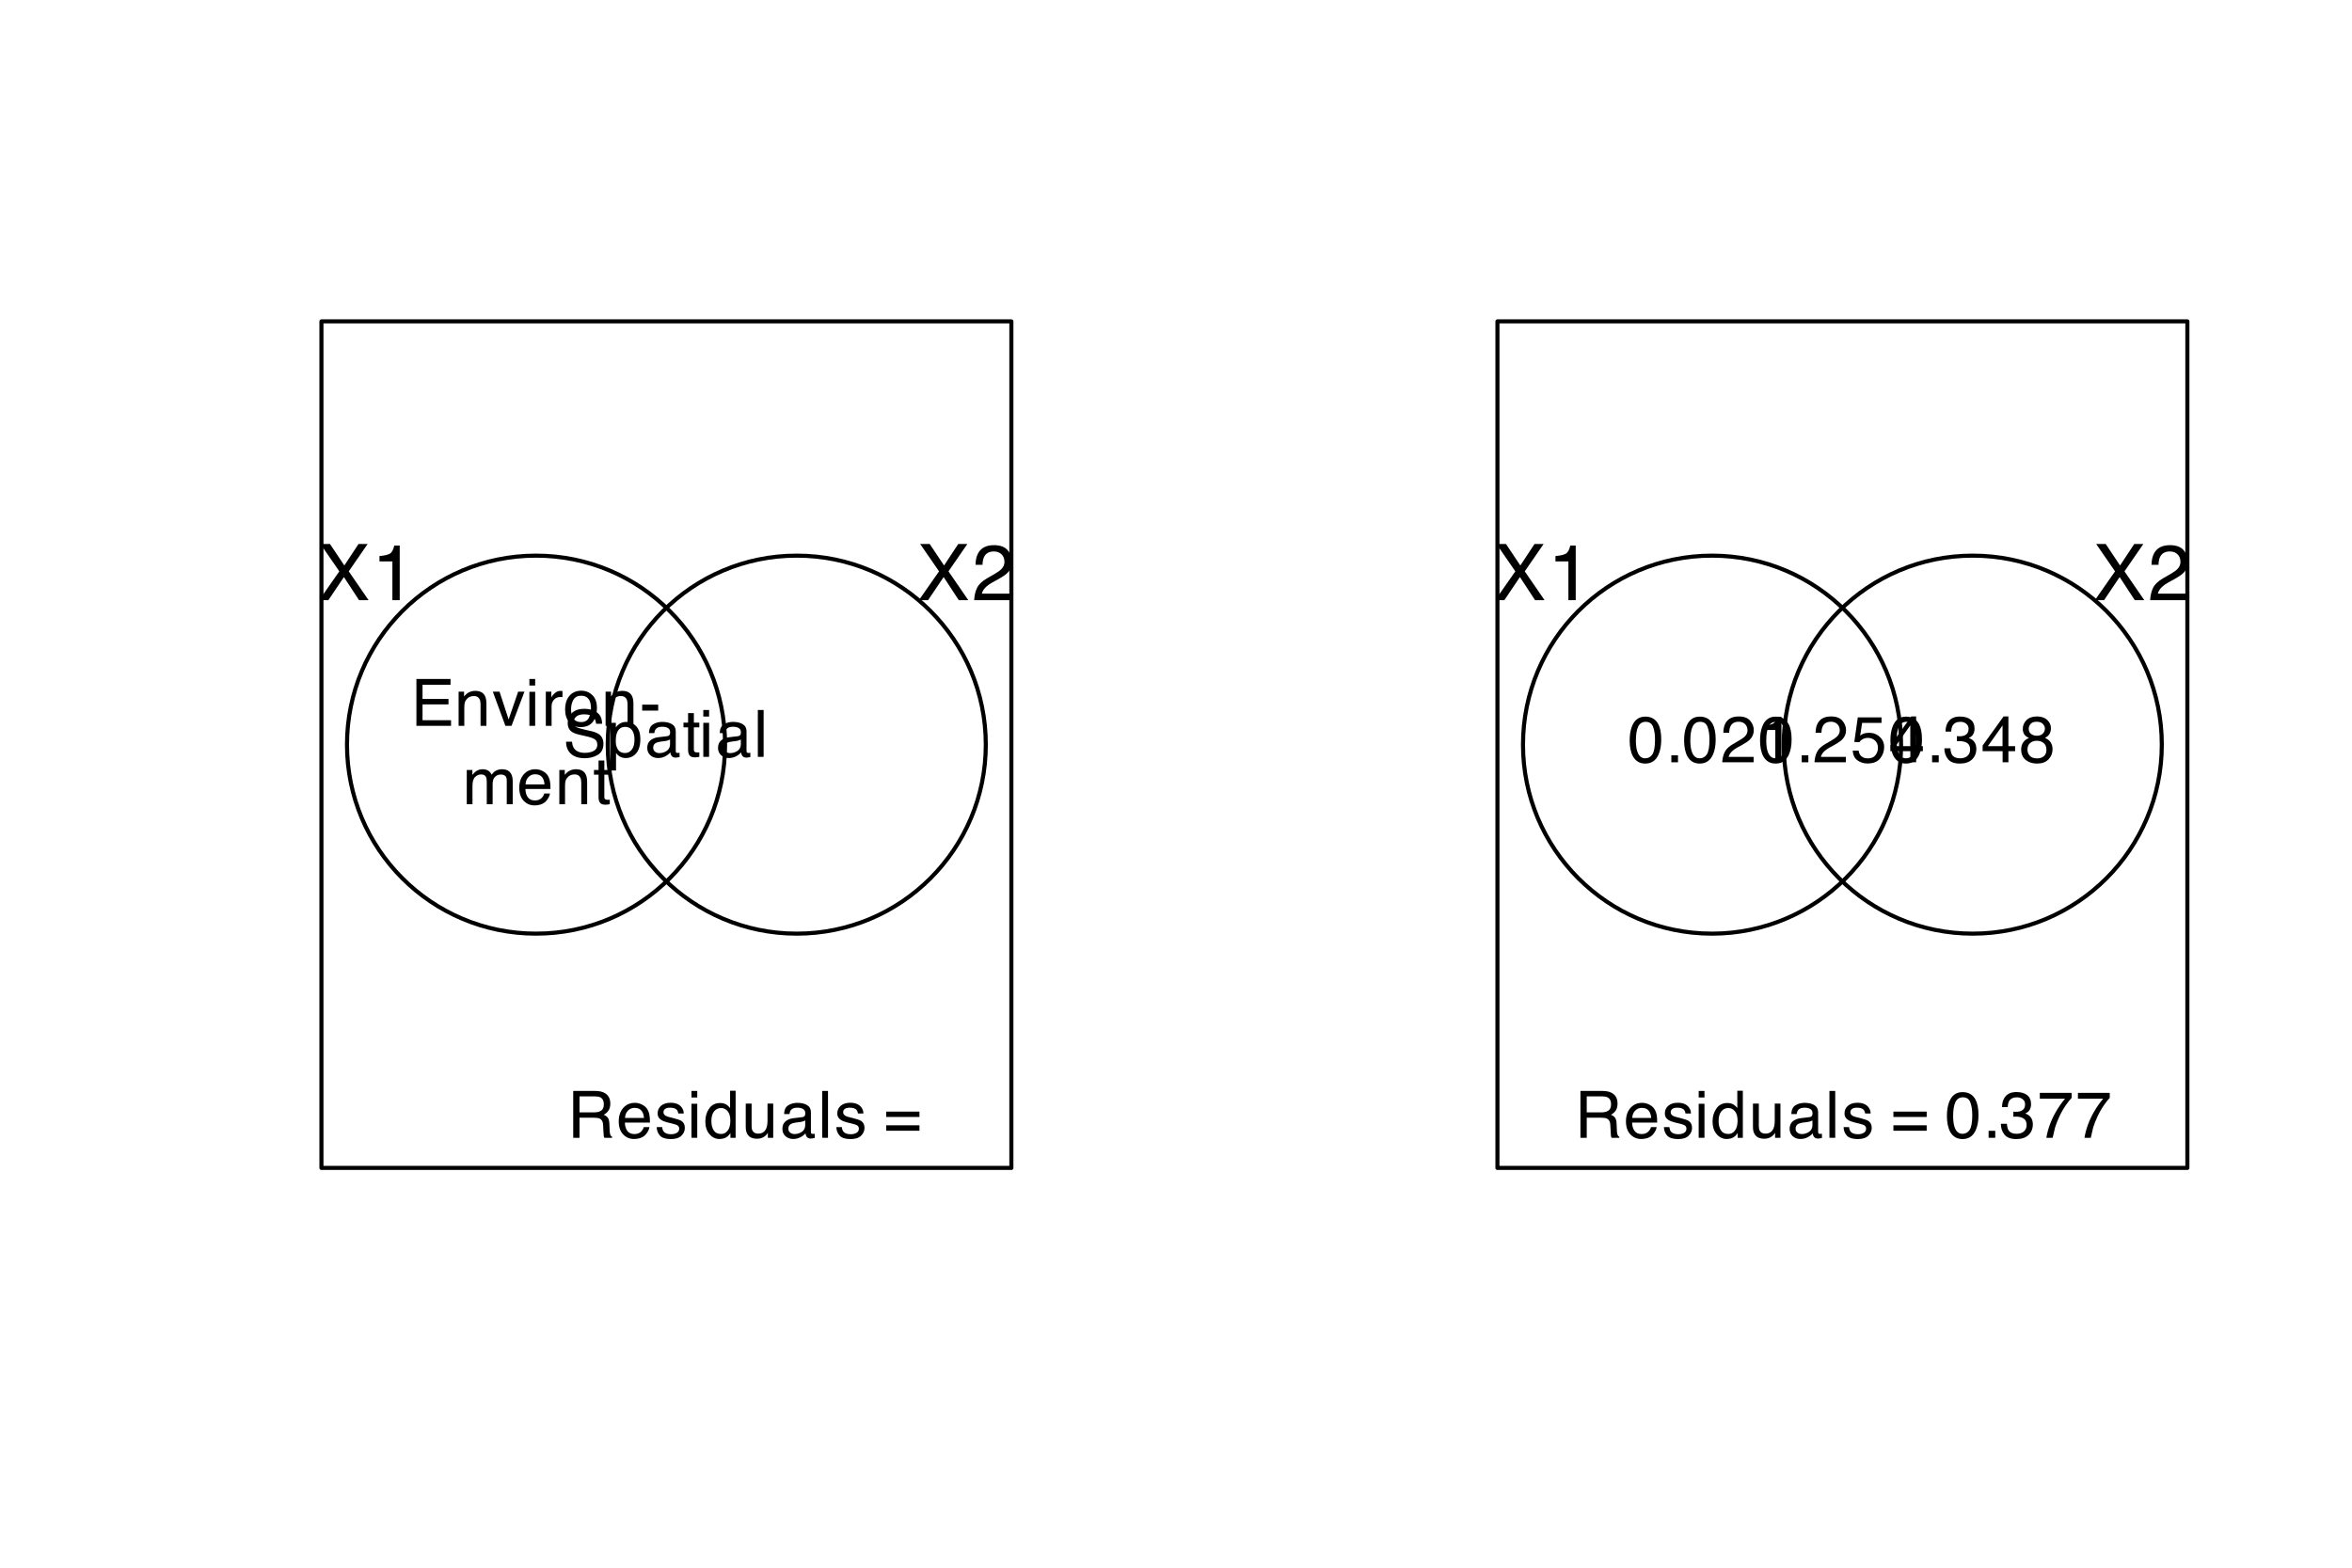
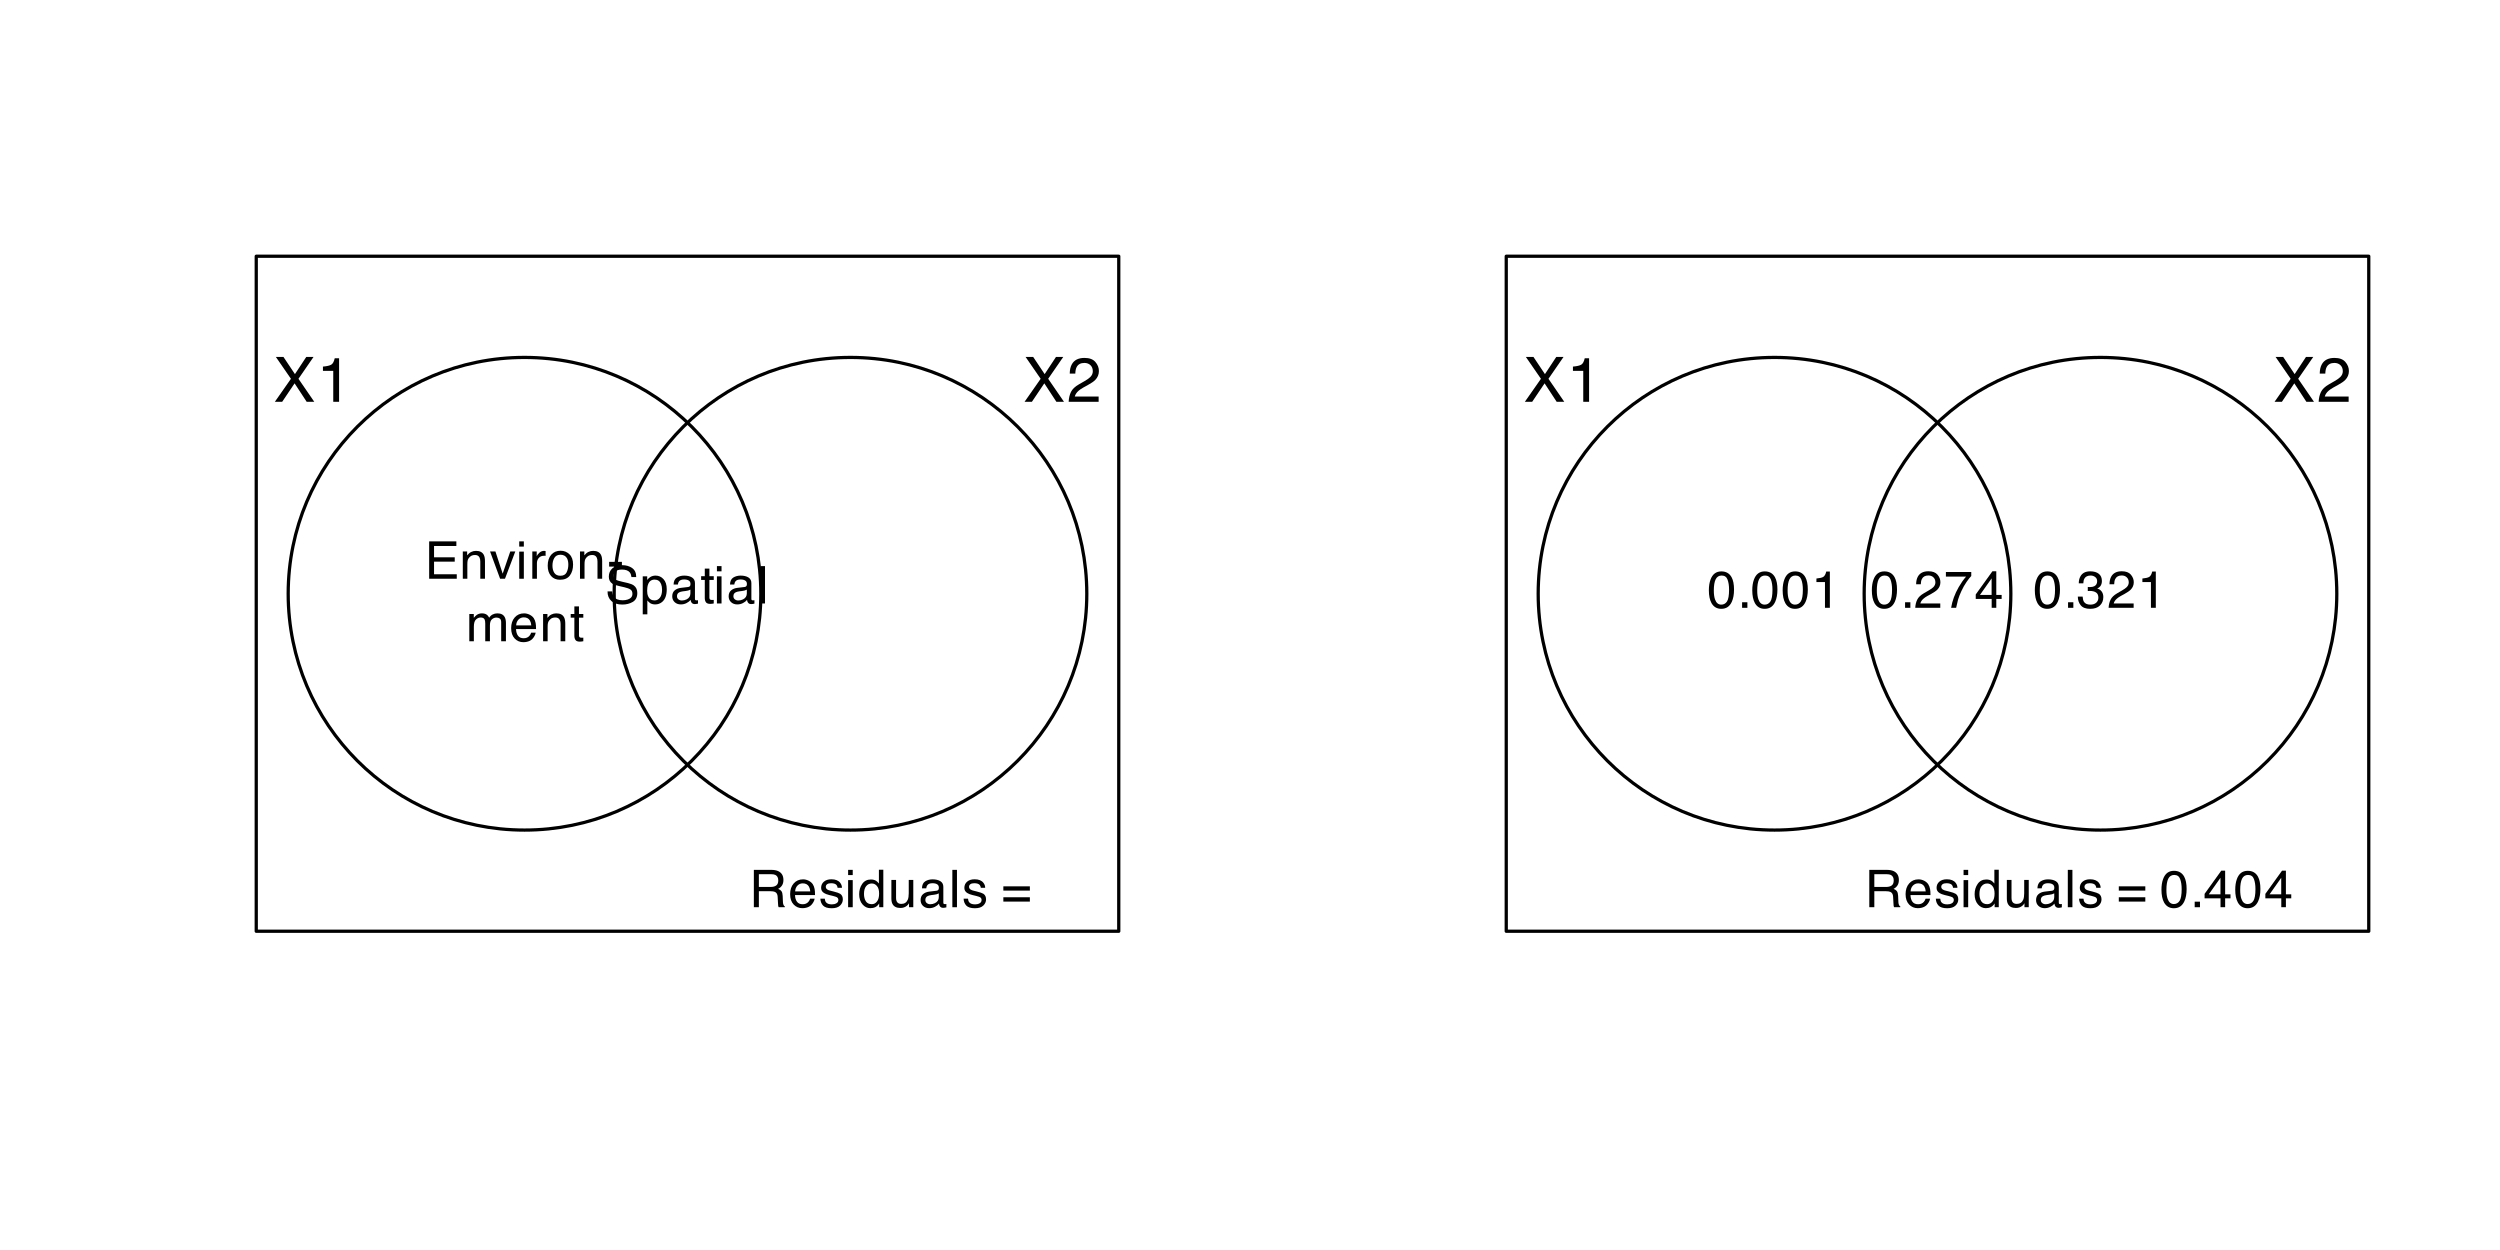
- <svg xmlns="http://www.w3.org/2000/svg" xmlns:xlink="http://www.w3.org/1999/xlink" width="432" height="288" viewBox="0 0 432 288">
+ <svg xmlns="http://www.w3.org/2000/svg" xmlns:xlink="http://www.w3.org/1999/xlink" width="576" height="288" viewBox="0 0 576 288">
  <defs>
    <g>
      <g id="glyph-0-0">
        <path d="M 0.469 0 L 0.469 -10.328 L 8.672 -10.328 L 8.672 0 Z M 7.375 -1.297 L 7.375 -9.047 L 1.766 -9.047 L 1.766 -1.297 Z M 7.375 -1.297 " />
      </g>
      <g id="glyph-0-1">
        <path d="M 1.984 0 L 0.297 0 L 4 -5.297 L 0.531 -10.328 L 2.281 -10.328 L 4.922 -6.375 L 7.531 -10.328 L 9.203 -10.328 L 5.734 -5.297 L 9.375 0 L 7.625 0 L 4.844 -4.25 Z M 1.984 0 " />
      </g>
      <g id="glyph-0-2">
        <path d="M 1.375 -7.125 L 1.375 -8.109 C 2.289 -8.191 2.926 -8.336 3.281 -8.547 C 3.645 -8.754 3.914 -9.25 4.094 -10.031 L 5.094 -10.031 L 5.094 0 L 3.75 0 L 3.75 -7.125 Z M 1.375 -7.125 " />
      </g>
      <g id="glyph-0-3">
        <path d="M 0.453 0 C 0.492 -0.863 0.672 -1.617 0.984 -2.266 C 1.297 -2.91 1.906 -3.492 2.812 -4.016 L 4.172 -4.797 C 4.773 -5.148 5.195 -5.453 5.438 -5.703 C 5.82 -6.086 6.016 -6.531 6.016 -7.031 C 6.016 -7.613 5.836 -8.078 5.484 -8.422 C 5.129 -8.773 4.66 -8.953 4.078 -8.953 C 3.211 -8.953 2.613 -8.625 2.281 -7.969 C 2.102 -7.613 2.004 -7.125 1.984 -6.5 L 0.703 -6.5 C 0.711 -7.375 0.875 -8.086 1.188 -8.641 C 1.727 -9.617 2.695 -10.109 4.094 -10.109 C 5.238 -10.109 6.078 -9.797 6.609 -9.172 C 7.148 -8.547 7.422 -7.852 7.422 -7.094 C 7.422 -6.281 7.133 -5.586 6.562 -5.016 C 6.238 -4.68 5.648 -4.281 4.797 -3.812 L 3.828 -3.281 C 3.367 -3.02 3.008 -2.773 2.75 -2.547 C 2.281 -2.141 1.984 -1.691 1.859 -1.203 L 7.359 -1.203 L 7.359 0 Z M 0.453 0 " />
      </g>
      <g id="glyph-1-0">
        <path d="M 0.391 0 L 0.391 -8.609 L 7.219 -8.609 L 7.219 0 Z M 6.141 -1.078 L 6.141 -7.531 L 1.469 -7.531 L 1.469 -1.078 Z M 6.141 -1.078 " />
      </g>
      <g id="glyph-1-1">
        <path d="M 1.031 -8.609 L 7.297 -8.609 L 7.297 -7.547 L 2.156 -7.547 L 2.156 -4.938 L 6.922 -4.938 L 6.922 -3.938 L 2.156 -3.938 L 2.156 -1.031 L 7.391 -1.031 L 7.391 0 L 1.031 0 Z M 4.203 -8.609 Z M 4.203 -8.609 " />
      </g>
      <g id="glyph-1-2">
        <path d="M 0.781 -6.281 L 1.781 -6.281 L 1.781 -5.391 C 2.07 -5.754 2.383 -6.016 2.719 -6.172 C 3.051 -6.336 3.422 -6.422 3.828 -6.422 C 4.711 -6.422 5.312 -6.109 5.625 -5.484 C 5.801 -5.141 5.891 -4.656 5.891 -4.031 L 5.891 0 L 4.812 0 L 4.812 -3.953 C 4.812 -4.336 4.754 -4.645 4.641 -4.875 C 4.453 -5.27 4.113 -5.469 3.625 -5.469 C 3.375 -5.469 3.172 -5.441 3.016 -5.391 C 2.723 -5.305 2.469 -5.133 2.25 -4.875 C 2.07 -4.664 1.957 -4.453 1.906 -4.234 C 1.852 -4.016 1.828 -3.695 1.828 -3.281 L 1.828 0 L 0.781 0 Z M 3.25 -6.422 Z M 3.25 -6.422 " />
      </g>
      <g id="glyph-1-3">
        <path d="M 1.297 -6.281 L 2.969 -1.172 L 4.719 -6.281 L 5.875 -6.281 L 3.5 0 L 2.375 0 L 0.062 -6.281 Z M 1.297 -6.281 " />
      </g>
      <g id="glyph-1-4">
        <path d="M 0.781 -6.25 L 1.844 -6.25 L 1.844 0 L 0.781 0 Z M 0.781 -8.609 L 1.844 -8.609 L 1.844 -7.406 L 0.781 -7.406 Z M 0.781 -8.609 " />
      </g>
      <g id="glyph-1-5">
        <path d="M 0.797 -6.281 L 1.812 -6.281 L 1.812 -5.188 C 1.883 -5.406 2.082 -5.664 2.406 -5.969 C 2.727 -6.27 3.098 -6.422 3.516 -6.422 C 3.535 -6.422 3.566 -6.414 3.609 -6.406 C 3.66 -6.406 3.742 -6.398 3.859 -6.391 L 3.859 -5.281 C 3.797 -5.289 3.738 -5.297 3.688 -5.297 C 3.633 -5.297 3.578 -5.297 3.516 -5.297 C 2.984 -5.297 2.57 -5.125 2.281 -4.781 C 2 -4.445 1.859 -4.055 1.859 -3.609 L 1.859 0 L 0.797 0 Z M 0.797 -6.281 " />
      </g>
      <g id="glyph-1-6">
        <path d="M 3.266 -0.688 C 3.961 -0.688 4.441 -0.945 4.703 -1.469 C 4.961 -2 5.094 -2.586 5.094 -3.234 C 5.094 -3.828 5 -4.305 4.812 -4.672 C 4.508 -5.242 4 -5.531 3.281 -5.531 C 2.633 -5.531 2.164 -5.285 1.875 -4.797 C 1.582 -4.305 1.438 -3.711 1.438 -3.016 C 1.438 -2.348 1.582 -1.789 1.875 -1.344 C 2.164 -0.906 2.629 -0.688 3.266 -0.688 Z M 3.312 -6.453 C 4.113 -6.453 4.789 -6.18 5.344 -5.641 C 5.906 -5.109 6.188 -4.316 6.188 -3.266 C 6.188 -2.254 5.941 -1.414 5.453 -0.75 C 4.961 -0.094 4.203 0.234 3.172 0.234 C 2.305 0.234 1.617 -0.055 1.109 -0.641 C 0.598 -1.234 0.344 -2.02 0.344 -3 C 0.344 -4.051 0.609 -4.891 1.141 -5.516 C 1.68 -6.141 2.406 -6.453 3.312 -6.453 Z M 3.266 -6.422 Z M 3.266 -6.422 " />
      </g>
      <g id="glyph-1-7">
        <path d="M 0.5 -3.891 L 3.438 -3.891 L 3.438 -2.797 L 0.5 -2.797 Z M 0.5 -3.891 " />
      </g>
      <g id="glyph-1-8">
        <path d="M 0.781 -6.281 L 1.812 -6.281 L 1.812 -5.391 C 2.062 -5.691 2.289 -5.914 2.5 -6.062 C 2.844 -6.301 3.238 -6.422 3.688 -6.422 C 4.188 -6.422 4.586 -6.297 4.891 -6.047 C 5.055 -5.91 5.211 -5.703 5.359 -5.422 C 5.586 -5.766 5.859 -6.016 6.172 -6.172 C 6.492 -6.336 6.852 -6.422 7.25 -6.422 C 8.094 -6.422 8.664 -6.113 8.969 -5.5 C 9.133 -5.176 9.219 -4.734 9.219 -4.172 L 9.219 0 L 8.125 0 L 8.125 -4.359 C 8.125 -4.773 8.02 -5.062 7.812 -5.219 C 7.602 -5.375 7.348 -5.453 7.047 -5.453 C 6.629 -5.453 6.27 -5.312 5.969 -5.031 C 5.676 -4.758 5.531 -4.301 5.531 -3.656 L 5.531 0 L 4.453 0 L 4.453 -4.094 C 4.453 -4.52 4.398 -4.832 4.297 -5.031 C 4.141 -5.32 3.844 -5.469 3.406 -5.469 C 3.008 -5.469 2.645 -5.312 2.312 -5 C 1.988 -4.695 1.828 -4.141 1.828 -3.328 L 1.828 0 L 0.781 0 Z M 0.781 -6.281 " />
      </g>
      <g id="glyph-1-9">
        <path d="M 3.391 -6.422 C 3.836 -6.422 4.27 -6.316 4.688 -6.109 C 5.102 -5.898 5.422 -5.629 5.641 -5.297 C 5.848 -4.973 5.988 -4.602 6.062 -4.188 C 6.125 -3.895 6.156 -3.43 6.156 -2.797 L 1.547 -2.797 C 1.566 -2.16 1.719 -1.648 2 -1.266 C 2.281 -0.879 2.719 -0.688 3.312 -0.688 C 3.863 -0.688 4.301 -0.867 4.625 -1.234 C 4.812 -1.441 4.945 -1.688 5.031 -1.969 L 6.062 -1.969 C 6.039 -1.738 5.953 -1.484 5.797 -1.203 C 5.641 -0.922 5.469 -0.688 5.281 -0.5 C 4.957 -0.188 4.555 0.02 4.078 0.125 C 3.828 0.188 3.539 0.219 3.219 0.219 C 2.438 0.219 1.773 -0.062 1.234 -0.625 C 0.691 -1.195 0.422 -1.992 0.422 -3.016 C 0.422 -4.023 0.691 -4.844 1.234 -5.469 C 1.785 -6.102 2.504 -6.422 3.391 -6.422 Z M 5.062 -3.641 C 5.02 -4.098 4.922 -4.461 4.766 -4.734 C 4.484 -5.242 4.004 -5.5 3.328 -5.5 C 2.836 -5.5 2.426 -5.32 2.094 -4.969 C 1.77 -4.625 1.598 -4.18 1.578 -3.641 Z M 3.281 -6.422 Z M 3.281 -6.422 " />
      </g>
      <g id="glyph-1-10">
        <path d="M 0.984 -8.031 L 2.047 -8.031 L 2.047 -6.281 L 3.047 -6.281 L 3.047 -5.422 L 2.047 -5.422 L 2.047 -1.312 C 2.047 -1.094 2.125 -0.945 2.281 -0.875 C 2.352 -0.832 2.488 -0.812 2.688 -0.812 C 2.738 -0.812 2.789 -0.812 2.844 -0.812 C 2.906 -0.82 2.973 -0.828 3.047 -0.828 L 3.047 0 C 2.93 0.031 2.805 0.051 2.672 0.062 C 2.547 0.082 2.406 0.094 2.25 0.094 C 1.758 0.094 1.426 -0.031 1.25 -0.281 C 1.07 -0.531 0.984 -0.859 0.984 -1.266 L 0.984 -5.422 L 0.141 -5.422 L 0.141 -6.281 L 0.984 -6.281 Z M 0.984 -8.031 " />
      </g>
      <g id="glyph-1-11">
        <path d="M 1.672 -2.781 C 1.703 -2.289 1.816 -1.895 2.016 -1.594 C 2.41 -1.02 3.094 -0.734 4.062 -0.734 C 4.5 -0.734 4.898 -0.797 5.266 -0.922 C 5.961 -1.16 6.312 -1.594 6.312 -2.219 C 6.312 -2.688 6.16 -3.02 5.859 -3.219 C 5.566 -3.414 5.102 -3.586 4.469 -3.734 L 3.312 -4 C 2.539 -4.164 2 -4.352 1.688 -4.562 C 1.145 -4.926 0.875 -5.461 0.875 -6.172 C 0.875 -6.953 1.141 -7.586 1.672 -8.078 C 2.203 -8.578 2.957 -8.828 3.938 -8.828 C 4.844 -8.828 5.609 -8.609 6.234 -8.172 C 6.867 -7.734 7.188 -7.035 7.188 -6.078 L 6.094 -6.078 C 6.031 -6.547 5.906 -6.898 5.719 -7.141 C 5.363 -7.586 4.758 -7.812 3.906 -7.812 C 3.219 -7.812 2.723 -7.664 2.422 -7.375 C 2.117 -7.094 1.969 -6.758 1.969 -6.375 C 1.969 -5.957 2.145 -5.648 2.5 -5.453 C 2.727 -5.328 3.25 -5.172 4.062 -4.984 L 5.281 -4.703 C 5.852 -4.566 6.301 -4.383 6.625 -4.156 C 7.164 -3.758 7.438 -3.176 7.438 -2.406 C 7.438 -1.457 7.086 -0.773 6.391 -0.359 C 5.703 0.047 4.898 0.25 3.984 0.25 C 2.91 0.25 2.07 -0.02 1.469 -0.562 C 0.863 -1.113 0.566 -1.852 0.578 -2.781 Z M 4.031 -8.844 Z M 4.031 -8.844 " />
      </g>
      <g id="glyph-1-12">
        <path d="M 3.422 -0.703 C 3.91 -0.703 4.316 -0.91 4.641 -1.328 C 4.973 -1.742 5.141 -2.359 5.141 -3.172 C 5.141 -3.672 5.066 -4.102 4.922 -4.469 C 4.648 -5.156 4.148 -5.5 3.422 -5.5 C 2.691 -5.5 2.191 -5.133 1.922 -4.406 C 1.773 -4.02 1.703 -3.523 1.703 -2.922 C 1.703 -2.43 1.773 -2.02 1.922 -1.688 C 2.191 -1.031 2.691 -0.703 3.422 -0.703 Z M 0.688 -6.25 L 1.719 -6.25 L 1.719 -5.422 C 1.926 -5.703 2.156 -5.922 2.406 -6.078 C 2.758 -6.305 3.176 -6.422 3.656 -6.422 C 4.375 -6.422 4.977 -6.148 5.469 -5.609 C 5.969 -5.066 6.219 -4.289 6.219 -3.281 C 6.219 -1.906 5.859 -0.926 5.141 -0.344 C 4.691 0.031 4.164 0.219 3.562 0.219 C 3.094 0.219 2.695 0.113 2.375 -0.094 C 2.188 -0.219 1.977 -0.422 1.75 -0.703 L 1.75 2.5 L 0.688 2.5 Z M 0.688 -6.25 " />
      </g>
      <g id="glyph-1-13">
        <path d="M 1.578 -1.672 C 1.578 -1.367 1.688 -1.129 1.906 -0.953 C 2.133 -0.773 2.398 -0.688 2.703 -0.688 C 3.078 -0.688 3.438 -0.77 3.781 -0.938 C 4.375 -1.227 4.672 -1.695 4.672 -2.344 L 4.672 -3.188 C 4.535 -3.113 4.363 -3.047 4.156 -2.984 C 3.957 -2.93 3.758 -2.895 3.562 -2.875 L 2.938 -2.797 C 2.551 -2.742 2.258 -2.66 2.062 -2.547 C 1.738 -2.367 1.578 -2.078 1.578 -1.672 Z M 4.141 -3.797 C 4.379 -3.828 4.539 -3.93 4.625 -4.109 C 4.664 -4.203 4.688 -4.336 4.688 -4.516 C 4.688 -4.867 4.555 -5.125 4.297 -5.281 C 4.047 -5.445 3.688 -5.531 3.219 -5.531 C 2.664 -5.531 2.273 -5.383 2.047 -5.094 C 1.91 -4.926 1.82 -4.68 1.781 -4.359 L 0.797 -4.359 C 0.816 -5.129 1.066 -5.664 1.547 -5.969 C 2.035 -6.27 2.598 -6.422 3.234 -6.422 C 3.973 -6.422 4.57 -6.281 5.031 -6 C 5.488 -5.719 5.719 -5.281 5.719 -4.688 L 5.719 -1.078 C 5.719 -0.973 5.738 -0.883 5.781 -0.812 C 5.832 -0.75 5.93 -0.719 6.078 -0.719 C 6.117 -0.719 6.164 -0.719 6.219 -0.719 C 6.281 -0.727 6.348 -0.738 6.422 -0.75 L 6.422 0.031 C 6.254 0.07 6.125 0.098 6.031 0.109 C 5.945 0.129 5.832 0.141 5.688 0.141 C 5.32 0.141 5.062 0.008 4.906 -0.25 C 4.812 -0.383 4.75 -0.578 4.719 -0.828 C 4.5 -0.547 4.188 -0.301 3.781 -0.094 C 3.383 0.113 2.945 0.219 2.469 0.219 C 1.883 0.219 1.406 0.039 1.031 -0.312 C 0.664 -0.664 0.484 -1.109 0.484 -1.641 C 0.484 -2.223 0.664 -2.676 1.031 -3 C 1.395 -3.32 1.867 -3.52 2.453 -3.594 Z M 3.266 -6.422 Z M 3.266 -6.422 " />
      </g>
      <g id="glyph-1-14">
        <path d="M 0.797 -8.609 L 1.859 -8.609 L 1.859 0 L 0.797 0 Z M 0.797 -8.609 " />
      </g>
      <g id="glyph-1-15">
        <path d="M 4.922 -4.672 C 5.461 -4.672 5.891 -4.781 6.203 -5 C 6.523 -5.219 6.688 -5.609 6.688 -6.172 C 6.688 -6.785 6.469 -7.207 6.031 -7.438 C 5.789 -7.551 5.469 -7.609 5.062 -7.609 L 2.219 -7.609 L 2.219 -4.672 Z M 1.062 -8.609 L 5.047 -8.609 C 5.703 -8.609 6.238 -8.516 6.656 -8.328 C 7.469 -7.953 7.875 -7.27 7.875 -6.281 C 7.875 -5.77 7.766 -5.348 7.547 -5.016 C 7.336 -4.691 7.039 -4.43 6.656 -4.234 C 7 -4.098 7.254 -3.914 7.422 -3.688 C 7.586 -3.469 7.68 -3.109 7.703 -2.609 L 7.75 -1.453 C 7.758 -1.129 7.785 -0.883 7.828 -0.719 C 7.898 -0.445 8.023 -0.27 8.203 -0.188 L 8.203 0 L 6.781 0 C 6.738 -0.07 6.703 -0.164 6.672 -0.281 C 6.648 -0.406 6.633 -0.633 6.625 -0.969 L 6.547 -2.406 C 6.523 -2.969 6.316 -3.344 5.922 -3.531 C 5.703 -3.633 5.352 -3.688 4.875 -3.688 L 2.219 -3.688 L 2.219 0 L 1.062 0 Z M 1.062 -8.609 " />
      </g>
      <g id="glyph-1-16">
        <path d="M 1.406 -1.969 C 1.438 -1.613 1.523 -1.344 1.672 -1.156 C 1.93 -0.82 2.391 -0.656 3.047 -0.656 C 3.441 -0.656 3.785 -0.738 4.078 -0.906 C 4.379 -1.07 4.531 -1.332 4.531 -1.688 C 4.531 -1.957 4.41 -2.164 4.172 -2.312 C 4.016 -2.395 3.711 -2.492 3.266 -2.609 L 2.422 -2.812 C 1.891 -2.945 1.5 -3.098 1.25 -3.266 C 0.789 -3.547 0.562 -3.941 0.562 -4.453 C 0.562 -5.047 0.773 -5.523 1.203 -5.891 C 1.629 -6.254 2.207 -6.438 2.938 -6.438 C 3.875 -6.438 4.551 -6.16 4.969 -5.609 C 5.238 -5.254 5.367 -4.875 5.359 -4.469 L 4.359 -4.469 C 4.336 -4.707 4.254 -4.926 4.109 -5.125 C 3.867 -5.395 3.445 -5.531 2.844 -5.531 C 2.445 -5.531 2.145 -5.453 1.938 -5.297 C 1.738 -5.148 1.641 -4.953 1.641 -4.703 C 1.641 -4.43 1.773 -4.211 2.047 -4.047 C 2.203 -3.953 2.43 -3.867 2.734 -3.797 L 3.422 -3.625 C 4.18 -3.438 4.691 -3.258 4.953 -3.094 C 5.359 -2.82 5.562 -2.395 5.562 -1.812 C 5.562 -1.258 5.348 -0.781 4.922 -0.375 C 4.504 0.031 3.863 0.234 3 0.234 C 2.062 0.234 1.395 0.023 1 -0.391 C 0.613 -0.816 0.41 -1.344 0.391 -1.969 Z M 2.953 -6.422 Z M 2.953 -6.422 " />
      </g>
      <g id="glyph-1-17">
        <path d="M 1.438 -3.062 C 1.438 -2.395 1.578 -1.832 1.859 -1.375 C 2.148 -0.926 2.609 -0.703 3.234 -0.703 C 3.723 -0.703 4.125 -0.91 4.438 -1.328 C 4.758 -1.742 4.922 -2.348 4.922 -3.141 C 4.922 -3.93 4.754 -4.516 4.422 -4.891 C 4.098 -5.273 3.703 -5.469 3.234 -5.469 C 2.703 -5.469 2.27 -5.266 1.938 -4.859 C 1.602 -4.453 1.438 -3.852 1.438 -3.062 Z M 3.031 -6.391 C 3.508 -6.391 3.91 -6.285 4.234 -6.078 C 4.422 -5.961 4.633 -5.758 4.875 -5.469 L 4.875 -8.641 L 5.891 -8.641 L 5.891 0 L 4.938 0 L 4.938 -0.875 C 4.695 -0.488 4.406 -0.207 4.062 -0.031 C 3.727 0.133 3.344 0.219 2.906 0.219 C 2.207 0.219 1.602 -0.07 1.094 -0.656 C 0.582 -1.25 0.328 -2.031 0.328 -3 C 0.328 -3.914 0.562 -4.707 1.031 -5.375 C 1.5 -6.051 2.164 -6.391 3.031 -6.391 Z M 3.031 -6.391 " />
      </g>
      <g id="glyph-1-18">
        <path d="M 1.828 -6.281 L 1.828 -2.109 C 1.828 -1.785 1.879 -1.523 1.984 -1.328 C 2.172 -0.953 2.52 -0.766 3.031 -0.766 C 3.758 -0.766 4.258 -1.094 4.531 -1.75 C 4.676 -2.102 4.75 -2.582 4.75 -3.188 L 4.75 -6.281 L 5.797 -6.281 L 5.797 0 L 4.812 0 L 4.812 -0.922 C 4.676 -0.68 4.508 -0.484 4.312 -0.328 C 3.906 0.004 3.414 0.172 2.844 0.172 C 1.945 0.172 1.336 -0.129 1.016 -0.734 C 0.836 -1.047 0.75 -1.473 0.75 -2.016 L 0.75 -6.281 Z M 3.281 -6.422 Z M 3.281 -6.422 " />
      </g>
      <g id="glyph-1-19">
</g>
      <g id="glyph-1-20">
        <path d="M 6.656 -4.812 L 6.656 -3.828 L 0.547 -3.828 L 0.547 -4.812 Z M 6.656 -2.297 L 6.656 -1.297 L 0.547 -1.297 L 0.547 -2.297 Z M 6.656 -2.297 " />
      </g>
      <g id="glyph-1-21">
        <path d="M 3.25 -8.391 C 4.332 -8.391 5.117 -7.941 5.609 -7.047 C 5.984 -6.359 6.172 -5.41 6.172 -4.203 C 6.172 -3.066 6 -2.125 5.656 -1.375 C 5.164 -0.301 4.359 0.234 3.234 0.234 C 2.234 0.234 1.484 -0.203 0.984 -1.078 C 0.578 -1.816 0.375 -2.801 0.375 -4.031 C 0.375 -4.977 0.5 -5.797 0.75 -6.484 C 1.207 -7.754 2.039 -8.391 3.25 -8.391 Z M 3.234 -0.734 C 3.785 -0.734 4.223 -0.973 4.547 -1.453 C 4.867 -1.941 5.031 -2.848 5.031 -4.172 C 5.031 -5.117 4.91 -5.898 4.672 -6.516 C 4.441 -7.129 3.988 -7.438 3.312 -7.438 C 2.688 -7.438 2.227 -7.145 1.938 -6.562 C 1.656 -5.977 1.516 -5.117 1.516 -3.984 C 1.516 -3.129 1.609 -2.441 1.797 -1.922 C 2.078 -1.129 2.555 -0.734 3.234 -0.734 Z M 3.234 -0.734 " />
      </g>
      <g id="glyph-1-22">
        <path d="M 1.031 -1.281 L 2.25 -1.281 L 2.25 0 L 1.031 0 Z M 1.031 -1.281 " />
      </g>
      <g id="glyph-1-23">
+         <path d="M 1.156 -5.938 L 1.156 -6.75 C 1.914 -6.82 2.441 -6.945 2.734 -7.125 C 3.035 -7.301 3.266 -7.711 3.422 -8.359 L 4.25 -8.359 L 4.25 0 L 3.125 0 L 3.125 -5.938 Z M 1.156 -5.938 " />
+       </g>
+       <g id="glyph-1-24">
+         <path d="M 3.125 0.234 C 2.125 0.234 1.398 -0.035 0.953 -0.578 C 0.504 -1.129 0.281 -1.797 0.281 -2.578 L 1.391 -2.578 C 1.43 -2.035 1.531 -1.641 1.688 -1.391 C 1.969 -0.953 2.461 -0.734 3.172 -0.734 C 3.734 -0.734 4.18 -0.879 4.516 -1.172 C 4.848 -1.473 5.016 -1.859 5.016 -2.328 C 5.016 -2.898 4.836 -3.301 4.484 -3.531 C 4.129 -3.77 3.641 -3.891 3.016 -3.891 C 2.941 -3.891 2.867 -3.883 2.797 -3.875 C 2.723 -3.875 2.648 -3.875 2.578 -3.875 L 2.578 -4.812 C 2.691 -4.789 2.785 -4.781 2.859 -4.781 C 2.93 -4.781 3.008 -4.781 3.094 -4.781 C 3.488 -4.781 3.812 -4.844 4.062 -4.969 C 4.508 -5.188 4.734 -5.578 4.734 -6.141 C 4.734 -6.555 4.582 -6.875 4.281 -7.094 C 3.988 -7.32 3.645 -7.438 3.25 -7.438 C 2.551 -7.438 2.066 -7.203 1.797 -6.734 C 1.648 -6.484 1.566 -6.117 1.547 -5.641 L 0.5 -5.641 C 0.5 -6.266 0.625 -6.797 0.875 -7.234 C 1.301 -8.016 2.055 -8.406 3.141 -8.406 C 3.992 -8.406 4.656 -8.211 5.125 -7.828 C 5.594 -7.453 5.828 -6.898 5.828 -6.172 C 5.828 -5.66 5.691 -5.242 5.422 -4.922 C 5.242 -4.723 5.02 -4.566 4.75 -4.453 C 5.188 -4.328 5.531 -4.094 5.781 -3.75 C 6.031 -3.406 6.156 -2.984 6.156 -2.484 C 6.156 -1.68 5.891 -1.023 5.359 -0.516 C 4.836 -0.016 4.094 0.234 3.125 0.234 Z M 3.125 0.234 " />
+       </g>
+       <g id="glyph-1-25">
        <path d="M 0.375 0 C 0.414 -0.719 0.566 -1.344 0.828 -1.875 C 1.086 -2.414 1.594 -2.906 2.344 -3.344 L 3.469 -4 C 3.969 -4.289 4.32 -4.539 4.531 -4.75 C 4.852 -5.07 5.016 -5.441 5.016 -5.859 C 5.016 -6.348 4.863 -6.734 4.562 -7.016 C 4.27 -7.305 3.883 -7.453 3.406 -7.453 C 2.676 -7.453 2.176 -7.18 1.906 -6.641 C 1.75 -6.336 1.664 -5.93 1.656 -5.422 L 0.578 -5.422 C 0.586 -6.148 0.723 -6.742 0.984 -7.203 C 1.441 -8.016 2.25 -8.422 3.406 -8.422 C 4.363 -8.422 5.062 -8.16 5.5 -7.641 C 5.945 -7.117 6.172 -6.539 6.172 -5.906 C 6.172 -5.238 5.938 -4.664 5.469 -4.188 C 5.195 -3.906 4.707 -3.566 4 -3.172 L 3.188 -2.734 C 2.812 -2.523 2.516 -2.32 2.297 -2.125 C 1.898 -1.789 1.648 -1.414 1.547 -1 L 6.141 -1 L 6.141 0 Z M 0.375 0 " />
      </g>
-       <g id="glyph-1-24">
-         <path d="M 1.156 -5.938 L 1.156 -6.75 C 1.914 -6.82 2.441 -6.945 2.734 -7.125 C 3.035 -7.301 3.266 -7.711 3.422 -8.359 L 4.25 -8.359 L 4.25 0 L 3.125 0 L 3.125 -5.938 Z M 1.156 -5.938 " />
-       </g>
-       <g id="glyph-1-25">
-         <path d="M 3.125 0.234 C 2.125 0.234 1.398 -0.035 0.953 -0.578 C 0.504 -1.129 0.281 -1.797 0.281 -2.578 L 1.391 -2.578 C 1.43 -2.035 1.531 -1.641 1.688 -1.391 C 1.969 -0.953 2.461 -0.734 3.172 -0.734 C 3.734 -0.734 4.18 -0.879 4.516 -1.172 C 4.848 -1.473 5.016 -1.859 5.016 -2.328 C 5.016 -2.898 4.836 -3.301 4.484 -3.531 C 4.129 -3.77 3.641 -3.891 3.016 -3.891 C 2.941 -3.891 2.867 -3.883 2.797 -3.875 C 2.723 -3.875 2.648 -3.875 2.578 -3.875 L 2.578 -4.812 C 2.691 -4.789 2.785 -4.781 2.859 -4.781 C 2.93 -4.781 3.008 -4.781 3.094 -4.781 C 3.488 -4.781 3.812 -4.844 4.062 -4.969 C 4.508 -5.188 4.734 -5.578 4.734 -6.141 C 4.734 -6.555 4.582 -6.875 4.281 -7.094 C 3.988 -7.32 3.645 -7.438 3.25 -7.438 C 2.551 -7.438 2.066 -7.203 1.797 -6.734 C 1.648 -6.484 1.566 -6.117 1.547 -5.641 L 0.5 -5.641 C 0.5 -6.266 0.625 -6.797 0.875 -7.234 C 1.301 -8.016 2.055 -8.406 3.141 -8.406 C 3.992 -8.406 4.656 -8.211 5.125 -7.828 C 5.594 -7.453 5.828 -6.898 5.828 -6.172 C 5.828 -5.66 5.691 -5.242 5.422 -4.922 C 5.242 -4.723 5.02 -4.566 4.75 -4.453 C 5.188 -4.328 5.531 -4.094 5.781 -3.75 C 6.031 -3.406 6.156 -2.984 6.156 -2.484 C 6.156 -1.68 5.891 -1.023 5.359 -0.516 C 4.836 -0.016 4.094 0.234 3.125 0.234 Z M 3.125 0.234 " />
-       </g>
      <g id="glyph-1-26">
+         <path d="M 6.281 -8.25 L 6.281 -7.328 C 6.008 -7.066 5.648 -6.613 5.203 -5.969 C 4.754 -5.32 4.359 -4.625 4.016 -3.875 C 3.672 -3.133 3.41 -2.469 3.234 -1.875 C 3.129 -1.488 2.984 -0.863 2.797 0 L 1.641 0 C 1.898 -1.602 2.484 -3.195 3.391 -4.781 C 3.93 -5.707 4.492 -6.508 5.078 -7.188 L 0.438 -7.188 L 0.438 -8.25 Z M 6.281 -8.25 " />
+       </g>
+       <g id="glyph-1-27">
        <path d="M 3.969 -2.969 L 3.969 -6.781 L 1.281 -2.969 Z M 3.984 0 L 3.984 -2.047 L 0.312 -2.047 L 0.312 -3.078 L 4.156 -8.422 L 5.047 -8.422 L 5.047 -2.969 L 6.281 -2.969 L 6.281 -2.047 L 5.047 -2.047 L 5.047 0 Z M 3.984 0 " />
      </g>
-       <g id="glyph-1-27">
-         <path d="M 3.266 -4.875 C 3.734 -4.875 4.098 -5.004 4.359 -5.266 C 4.617 -5.523 4.75 -5.832 4.75 -6.188 C 4.75 -6.5 4.625 -6.785 4.375 -7.047 C 4.125 -7.316 3.742 -7.453 3.234 -7.453 C 2.723 -7.453 2.352 -7.316 2.125 -7.047 C 1.895 -6.785 1.781 -6.484 1.781 -6.141 C 1.781 -5.742 1.926 -5.43 2.219 -5.203 C 2.52 -4.984 2.867 -4.875 3.266 -4.875 Z M 3.328 -0.719 C 3.816 -0.719 4.223 -0.848 4.547 -1.109 C 4.867 -1.379 5.031 -1.773 5.031 -2.297 C 5.031 -2.836 4.863 -3.25 4.531 -3.531 C 4.195 -3.812 3.77 -3.953 3.25 -3.953 C 2.75 -3.953 2.336 -3.805 2.016 -3.516 C 1.703 -3.234 1.547 -2.836 1.547 -2.328 C 1.547 -1.891 1.691 -1.508 1.984 -1.188 C 2.273 -0.875 2.723 -0.719 3.328 -0.719 Z M 1.828 -4.469 C 1.535 -4.594 1.305 -4.738 1.141 -4.906 C 0.836 -5.219 0.688 -5.625 0.688 -6.125 C 0.688 -6.75 0.91 -7.285 1.359 -7.734 C 1.816 -8.191 2.457 -8.422 3.281 -8.422 C 4.094 -8.422 4.723 -8.207 5.172 -7.781 C 5.629 -7.352 5.859 -6.859 5.859 -6.297 C 5.859 -5.773 5.727 -5.348 5.469 -5.016 C 5.32 -4.836 5.094 -4.66 4.781 -4.484 C 5.125 -4.328 5.395 -4.145 5.594 -3.938 C 5.969 -3.539 6.156 -3.031 6.156 -2.406 C 6.156 -1.664 5.906 -1.039 5.406 -0.531 C 4.914 -0.02 4.219 0.234 3.312 0.234 C 2.488 0.234 1.797 0.016 1.234 -0.422 C 0.672 -0.867 0.391 -1.516 0.391 -2.359 C 0.391 -2.848 0.508 -3.273 0.75 -3.641 C 0.988 -4.004 1.348 -4.281 1.828 -4.469 Z M 1.828 -4.469 " />
-       </g>
-       <g id="glyph-1-28">
-         <path d="M 1.484 -2.141 C 1.555 -1.535 1.836 -1.117 2.328 -0.891 C 2.578 -0.773 2.863 -0.719 3.188 -0.719 C 3.812 -0.719 4.273 -0.914 4.578 -1.312 C 4.879 -1.707 5.031 -2.148 5.031 -2.641 C 5.031 -3.223 4.848 -3.676 4.484 -4 C 4.129 -4.32 3.703 -4.484 3.203 -4.484 C 2.836 -4.484 2.523 -4.41 2.266 -4.266 C 2.004 -4.129 1.785 -3.938 1.609 -3.688 L 0.688 -3.734 L 1.328 -8.25 L 5.688 -8.25 L 5.688 -7.234 L 2.125 -7.234 L 1.766 -4.906 C 1.961 -5.051 2.148 -5.16 2.328 -5.234 C 2.641 -5.359 3 -5.422 3.406 -5.422 C 4.176 -5.422 4.828 -5.172 5.359 -4.672 C 5.898 -4.18 6.172 -3.555 6.172 -2.797 C 6.172 -2.004 5.922 -1.301 5.422 -0.688 C 4.93 -0.082 4.148 0.219 3.078 0.219 C 2.398 0.219 1.797 0.023 1.266 -0.359 C 0.742 -0.742 0.453 -1.336 0.391 -2.141 Z M 1.484 -2.141 " />
-       </g>
-       <g id="glyph-1-29">
-         <path d="M 6.281 -8.25 L 6.281 -7.328 C 6.008 -7.066 5.648 -6.613 5.203 -5.969 C 4.754 -5.32 4.359 -4.625 4.016 -3.875 C 3.672 -3.133 3.41 -2.469 3.234 -1.875 C 3.129 -1.488 2.984 -0.863 2.797 0 L 1.641 0 C 1.898 -1.602 2.484 -3.195 3.391 -4.781 C 3.93 -5.707 4.492 -6.508 5.078 -7.188 L 0.438 -7.188 L 0.438 -8.25 Z M 6.281 -8.25 " />
-       </g>
    </g>
-     <clipPath id="clip-0">
-       <path clip-rule="nonzero" d="M 59.039 99 L 74 99 L 74 111 L 59.039 111 Z M 59.039 99 " />
-     </clipPath>
-     <clipPath id="clip-1">
-       <path clip-rule="nonzero" d="M 168 99 L 185.758 99 L 185.758 111 L 168 111 Z M 168 99 " />
-     </clipPath>
-     <clipPath id="clip-2">
-       <path clip-rule="nonzero" d="M 275.039 99 L 290 99 L 290 111 L 275.039 111 Z M 275.039 99 " />
-     </clipPath>
-     <clipPath id="clip-3">
-       <path clip-rule="nonzero" d="M 384 99 L 401.758 99 L 401.758 111 L 384 111 Z M 384 99 " />
-     </clipPath>
  </defs>
-   <rect x="-43.2" y="-28.8" width="518.4" height="345.6" fill="rgb(100%, 100%, 100%)" fill-opacity="1" />
-   <path fill="none" stroke-width="0.75" stroke-linecap="round" stroke-linejoin="round" stroke="rgb(0%, 0%, 0%)" stroke-opacity="1" stroke-miterlimit="10" d="M 59.039 214.559 L 185.762 214.559 L 185.762 59.039 L 59.039 59.039 Z M 59.039 214.559 " />
-   <path fill="none" stroke-width="0.75" stroke-linecap="round" stroke-linejoin="round" stroke="rgb(0%, 0%, 0%)" stroke-opacity="1" stroke-miterlimit="10" d="M 133.176 136.801 C 133.176 155.977 117.629 171.52 98.453 171.52 C 79.277 171.52 63.734 155.977 63.734 136.801 C 63.734 117.625 79.277 102.078 98.453 102.078 C 117.629 102.078 133.176 117.625 133.176 136.801 " />
-   <path fill="none" stroke-width="0.75" stroke-linecap="round" stroke-linejoin="round" stroke="rgb(0%, 0%, 0%)" stroke-opacity="1" stroke-miterlimit="10" d="M 181.066 136.801 C 181.066 155.977 165.523 171.52 146.344 171.52 C 127.168 171.52 111.625 155.977 111.625 136.801 C 111.625 117.625 127.168 102.078 146.344 102.078 C 165.523 102.078 181.066 117.625 181.066 136.801 " />
-   <g clip-path="url(#clip-0)">
-     <g fill="rgb(0%, 0%, 0%)" fill-opacity="1">
-       <use xlink:href="#glyph-0-1" x="58.324" y="110.26" />
-       <use xlink:href="#glyph-0-2" x="68.324" y="110.26" />
-     </g>
-   </g>
-   <g clip-path="url(#clip-1)">
-     <g fill="rgb(0%, 0%, 0%)" fill-opacity="1">
-       <use xlink:href="#glyph-0-1" x="168.477" y="110.26" />
-       <use xlink:href="#glyph-0-3" x="178.477" y="110.26" />
-     </g>
-   </g>
-   <g fill="rgb(0%, 0%, 0%)" fill-opacity="1">
-     <use xlink:href="#glyph-1-1" x="75.453" y="133.342" />
-     <use xlink:href="#glyph-1-2" x="83.453" y="133.342" />
-     <use xlink:href="#glyph-1-3" x="90.453" y="133.342" />
-     <use xlink:href="#glyph-1-4" x="96.453" y="133.342" />
-     <use xlink:href="#glyph-1-5" x="99.453" y="133.342" />
-     <use xlink:href="#glyph-1-6" x="103.453" y="133.342" />
-     <use xlink:href="#glyph-1-2" x="110.453" y="133.342" />
-     <use xlink:href="#glyph-1-7" x="117.453" y="133.342" />
-   </g>
-   <g fill="rgb(0%, 0%, 0%)" fill-opacity="1">
-     <use xlink:href="#glyph-1-8" x="84.953" y="147.74" />
-     <use xlink:href="#glyph-1-9" x="94.953" y="147.74" />
-     <use xlink:href="#glyph-1-2" x="101.953" y="147.74" />
-     <use xlink:href="#glyph-1-10" x="108.953" y="147.74" />
-   </g>
-   <g fill="rgb(0%, 0%, 0%)" fill-opacity="1">
-     <use xlink:href="#glyph-1-11" x="103.398" y="139.041" />
-     <use xlink:href="#glyph-1-12" x="111.398" y="139.041" />
-     <use xlink:href="#glyph-1-13" x="118.398" y="139.041" />
-     <use xlink:href="#glyph-1-10" x="125.398" y="139.041" />
-     <use xlink:href="#glyph-1-4" x="128.398" y="139.041" />
-     <use xlink:href="#glyph-1-13" x="131.398" y="139.041" />
-     <use xlink:href="#glyph-1-14" x="138.398" y="139.041" />
-   </g>
-   <g fill="rgb(0%, 0%, 0%)" fill-opacity="1">
-     <use xlink:href="#glyph-1-15" x="104.223" y="209.025" />
-     <use xlink:href="#glyph-1-9" x="113.223" y="209.025" />
-     <use xlink:href="#glyph-1-16" x="120.223" y="209.025" />
-     <use xlink:href="#glyph-1-4" x="126.223" y="209.025" />
-     <use xlink:href="#glyph-1-17" x="129.223" y="209.025" />
-     <use xlink:href="#glyph-1-18" x="136.223" y="209.025" />
-     <use xlink:href="#glyph-1-13" x="143.223" y="209.025" />
-     <use xlink:href="#glyph-1-14" x="150.223" y="209.025" />
-     <use xlink:href="#glyph-1-16" x="153.223" y="209.025" />
-     <use xlink:href="#glyph-1-19" x="159.223" y="209.025" />
-     <use xlink:href="#glyph-1-20" x="162.223" y="209.025" />
-     <use xlink:href="#glyph-1-19" x="169.223" y="209.025" />
-   </g>
-   <path fill="none" stroke-width="0.75" stroke-linecap="round" stroke-linejoin="round" stroke="rgb(0%, 0%, 0%)" stroke-opacity="1" stroke-miterlimit="10" d="M 275.039 214.559 L 401.762 214.559 L 401.762 59.039 L 275.039 59.039 Z M 275.039 214.559 " />
-   <path fill="none" stroke-width="0.75" stroke-linecap="round" stroke-linejoin="round" stroke="rgb(0%, 0%, 0%)" stroke-opacity="1" stroke-miterlimit="10" d="M 349.176 136.801 C 349.176 155.977 333.629 171.52 314.453 171.52 C 295.277 171.52 279.734 155.977 279.734 136.801 C 279.734 117.625 295.277 102.078 314.453 102.078 C 333.629 102.078 349.176 117.625 349.176 136.801 " />
-   <path fill="none" stroke-width="0.75" stroke-linecap="round" stroke-linejoin="round" stroke="rgb(0%, 0%, 0%)" stroke-opacity="1" stroke-miterlimit="10" d="M 397.066 136.801 C 397.066 155.977 381.523 171.52 362.344 171.52 C 343.168 171.52 327.625 155.977 327.625 136.801 C 327.625 117.625 343.168 102.078 362.344 102.078 C 381.523 102.078 397.066 117.625 397.066 136.801 " />
-   <g clip-path="url(#clip-2)">
-     <g fill="rgb(0%, 0%, 0%)" fill-opacity="1">
-       <use xlink:href="#glyph-0-1" x="274.324" y="110.26" />
-       <use xlink:href="#glyph-0-2" x="284.324" y="110.26" />
-     </g>
-   </g>
-   <g clip-path="url(#clip-3)">
-     <g fill="rgb(0%, 0%, 0%)" fill-opacity="1">
-       <use xlink:href="#glyph-0-1" x="384.477" y="110.26" />
-       <use xlink:href="#glyph-0-3" x="394.477" y="110.26" />
-     </g>
-   </g>
-   <g fill="rgb(0%, 0%, 0%)" fill-opacity="1">
-     <use xlink:href="#glyph-1-21" x="298.953" y="140.041" />
-     <use xlink:href="#glyph-1-22" x="305.953" y="140.041" />
-     <use xlink:href="#glyph-1-21" x="308.953" y="140.041" />
-     <use xlink:href="#glyph-1-23" x="315.953" y="140.041" />
-     <use xlink:href="#glyph-1-24" x="322.953" y="140.041" />
-   </g>
-   <g fill="rgb(0%, 0%, 0%)" fill-opacity="1">
-     <use xlink:href="#glyph-1-21" x="346.844" y="140.041" />
-     <use xlink:href="#glyph-1-22" x="353.844" y="140.041" />
-     <use xlink:href="#glyph-1-25" x="356.844" y="140.041" />
-     <use xlink:href="#glyph-1-26" x="363.844" y="140.041" />
-     <use xlink:href="#glyph-1-27" x="370.844" y="140.041" />
-   </g>
-   <g fill="rgb(0%, 0%, 0%)" fill-opacity="1">
-     <use xlink:href="#glyph-1-21" x="322.898" y="140.041" />
-     <use xlink:href="#glyph-1-22" x="329.898" y="140.041" />
-     <use xlink:href="#glyph-1-23" x="332.898" y="140.041" />
-     <use xlink:href="#glyph-1-28" x="339.898" y="140.041" />
-     <use xlink:href="#glyph-1-26" x="346.898" y="140.041" />
-   </g>
-   <g fill="rgb(0%, 0%, 0%)" fill-opacity="1">
-     <use xlink:href="#glyph-1-15" x="289.223" y="209.025" />
-     <use xlink:href="#glyph-1-9" x="298.223" y="209.025" />
-     <use xlink:href="#glyph-1-16" x="305.223" y="209.025" />
-     <use xlink:href="#glyph-1-4" x="311.223" y="209.025" />
-     <use xlink:href="#glyph-1-17" x="314.223" y="209.025" />
-     <use xlink:href="#glyph-1-18" x="321.223" y="209.025" />
-     <use xlink:href="#glyph-1-13" x="328.223" y="209.025" />
-     <use xlink:href="#glyph-1-14" x="335.223" y="209.025" />
-     <use xlink:href="#glyph-1-16" x="338.223" y="209.025" />
-     <use xlink:href="#glyph-1-19" x="344.223" y="209.025" />
-     <use xlink:href="#glyph-1-20" x="347.223" y="209.025" />
-     <use xlink:href="#glyph-1-19" x="354.223" y="209.025" />
-     <use xlink:href="#glyph-1-21" x="357.223" y="209.025" />
-     <use xlink:href="#glyph-1-22" x="364.223" y="209.025" />
-     <use xlink:href="#glyph-1-25" x="367.223" y="209.025" />
-     <use xlink:href="#glyph-1-29" x="374.223" y="209.025" />
-     <use xlink:href="#glyph-1-29" x="381.223" y="209.025" />
+   <rect x="-57.6" y="-28.8" width="691.2" height="345.6" fill="rgb(100%, 100%, 100%)" fill-opacity="1" />
+   <path fill="none" stroke-width="0.75" stroke-linecap="round" stroke-linejoin="round" stroke="rgb(0%, 0%, 0%)" stroke-opacity="1" stroke-miterlimit="10" d="M 59.039 214.559 L 257.762 214.559 L 257.762 59.039 L 59.039 59.039 Z M 59.039 214.559 " />
+   <path fill="none" stroke-width="0.75" stroke-linecap="round" stroke-linejoin="round" stroke="rgb(0%, 0%, 0%)" stroke-opacity="1" stroke-miterlimit="10" d="M 175.297 136.801 C 175.297 166.871 150.922 191.25 120.848 191.25 C 90.777 191.25 66.398 166.871 66.398 136.801 C 66.398 106.73 90.777 82.352 120.848 82.352 C 150.922 82.352 175.297 106.73 175.297 136.801 " />
+   <path fill="none" stroke-width="0.75" stroke-linecap="round" stroke-linejoin="round" stroke="rgb(0%, 0%, 0%)" stroke-opacity="1" stroke-miterlimit="10" d="M 250.398 136.801 C 250.398 166.871 226.023 191.25 195.949 191.25 C 165.879 191.25 141.504 166.871 141.504 136.801 C 141.504 106.73 165.879 82.352 195.949 82.352 C 226.023 82.352 250.398 106.73 250.398 136.801 " />
+   <g fill="rgb(0%, 0%, 0%)" fill-opacity="1">
+     <use xlink:href="#glyph-0-1" x="63.031" y="92.572" />
+     <use xlink:href="#glyph-0-2" x="73.031" y="92.572" />
+   </g>
+   <g fill="rgb(0%, 0%, 0%)" fill-opacity="1">
+     <use xlink:href="#glyph-0-1" x="235.766" y="92.572" />
+     <use xlink:href="#glyph-0-3" x="245.766" y="92.572" />
+   </g>
+   <g fill="rgb(0%, 0%, 0%)" fill-opacity="1">
+     <use xlink:href="#glyph-1-1" x="97.848" y="133.342" />
+     <use xlink:href="#glyph-1-2" x="105.848" y="133.342" />
+     <use xlink:href="#glyph-1-3" x="112.848" y="133.342" />
+     <use xlink:href="#glyph-1-4" x="118.848" y="133.342" />
+     <use xlink:href="#glyph-1-5" x="121.848" y="133.342" />
+     <use xlink:href="#glyph-1-6" x="125.848" y="133.342" />
+     <use xlink:href="#glyph-1-2" x="132.848" y="133.342" />
+     <use xlink:href="#glyph-1-7" x="139.848" y="133.342" />
+   </g>
+   <g fill="rgb(0%, 0%, 0%)" fill-opacity="1">
+     <use xlink:href="#glyph-1-8" x="107.348" y="147.74" />
+     <use xlink:href="#glyph-1-9" x="117.348" y="147.74" />
+     <use xlink:href="#glyph-1-2" x="124.348" y="147.74" />
+     <use xlink:href="#glyph-1-10" x="131.348" y="147.74" />
+   </g>
+   <g fill="rgb(0%, 0%, 0%)" fill-opacity="1">
+     <use xlink:href="#glyph-1-11" x="139.398" y="139.041" />
+     <use xlink:href="#glyph-1-12" x="147.398" y="139.041" />
+     <use xlink:href="#glyph-1-13" x="154.398" y="139.041" />
+     <use xlink:href="#glyph-1-10" x="161.398" y="139.041" />
+     <use xlink:href="#glyph-1-4" x="164.398" y="139.041" />
+     <use xlink:href="#glyph-1-13" x="167.398" y="139.041" />
+     <use xlink:href="#glyph-1-14" x="174.398" y="139.041" />
+   </g>
+   <g fill="rgb(0%, 0%, 0%)" fill-opacity="1">
+     <use xlink:href="#glyph-1-15" x="172.625" y="209.025" />
+     <use xlink:href="#glyph-1-9" x="181.625" y="209.025" />
+     <use xlink:href="#glyph-1-16" x="188.625" y="209.025" />
+     <use xlink:href="#glyph-1-4" x="194.625" y="209.025" />
+     <use xlink:href="#glyph-1-17" x="197.625" y="209.025" />
+     <use xlink:href="#glyph-1-18" x="204.625" y="209.025" />
+     <use xlink:href="#glyph-1-13" x="211.625" y="209.025" />
+     <use xlink:href="#glyph-1-14" x="218.625" y="209.025" />
+     <use xlink:href="#glyph-1-16" x="221.625" y="209.025" />
+     <use xlink:href="#glyph-1-19" x="227.625" y="209.025" />
+     <use xlink:href="#glyph-1-20" x="230.625" y="209.025" />
+     <use xlink:href="#glyph-1-19" x="237.625" y="209.025" />
+   </g>
+   <path fill="none" stroke-width="0.75" stroke-linecap="round" stroke-linejoin="round" stroke="rgb(0%, 0%, 0%)" stroke-opacity="1" stroke-miterlimit="10" d="M 347.039 214.559 L 545.762 214.559 L 545.762 59.039 L 347.039 59.039 Z M 347.039 214.559 " />
+   <path fill="none" stroke-width="0.75" stroke-linecap="round" stroke-linejoin="round" stroke="rgb(0%, 0%, 0%)" stroke-opacity="1" stroke-miterlimit="10" d="M 463.297 136.801 C 463.297 166.871 438.922 191.25 408.848 191.25 C 378.777 191.25 354.398 166.871 354.398 136.801 C 354.398 106.73 378.777 82.352 408.848 82.352 C 438.922 82.352 463.297 106.73 463.297 136.801 " />
+   <path fill="none" stroke-width="0.75" stroke-linecap="round" stroke-linejoin="round" stroke="rgb(0%, 0%, 0%)" stroke-opacity="1" stroke-miterlimit="10" d="M 538.398 136.801 C 538.398 166.871 514.023 191.25 483.949 191.25 C 453.879 191.25 429.504 166.871 429.504 136.801 C 429.504 106.73 453.879 82.352 483.949 82.352 C 514.023 82.352 538.398 106.73 538.398 136.801 " />
+   <g fill="rgb(0%, 0%, 0%)" fill-opacity="1">
+     <use xlink:href="#glyph-0-1" x="351.031" y="92.572" />
+     <use xlink:href="#glyph-0-2" x="361.031" y="92.572" />
+   </g>
+   <g fill="rgb(0%, 0%, 0%)" fill-opacity="1">
+     <use xlink:href="#glyph-0-1" x="523.766" y="92.572" />
+     <use xlink:href="#glyph-0-3" x="533.766" y="92.572" />
+   </g>
+   <g fill="rgb(0%, 0%, 0%)" fill-opacity="1">
+     <use xlink:href="#glyph-1-21" x="393.348" y="140.041" />
+     <use xlink:href="#glyph-1-22" x="400.348" y="140.041" />
+     <use xlink:href="#glyph-1-21" x="403.348" y="140.041" />
+     <use xlink:href="#glyph-1-21" x="410.348" y="140.041" />
+     <use xlink:href="#glyph-1-23" x="417.348" y="140.041" />
+   </g>
+   <g fill="rgb(0%, 0%, 0%)" fill-opacity="1">
+     <use xlink:href="#glyph-1-21" x="468.449" y="140.041" />
+     <use xlink:href="#glyph-1-22" x="475.449" y="140.041" />
+     <use xlink:href="#glyph-1-24" x="478.449" y="140.041" />
+     <use xlink:href="#glyph-1-25" x="485.449" y="140.041" />
+     <use xlink:href="#glyph-1-23" x="492.449" y="140.041" />
+   </g>
+   <g fill="rgb(0%, 0%, 0%)" fill-opacity="1">
+     <use xlink:href="#glyph-1-21" x="430.898" y="140.041" />
+     <use xlink:href="#glyph-1-22" x="437.898" y="140.041" />
+     <use xlink:href="#glyph-1-25" x="440.898" y="140.041" />
+     <use xlink:href="#glyph-1-26" x="447.898" y="140.041" />
+     <use xlink:href="#glyph-1-27" x="454.898" y="140.041" />
+   </g>
+   <g fill="rgb(0%, 0%, 0%)" fill-opacity="1">
+     <use xlink:href="#glyph-1-15" x="429.625" y="209.025" />
+     <use xlink:href="#glyph-1-9" x="438.625" y="209.025" />
+     <use xlink:href="#glyph-1-16" x="445.625" y="209.025" />
+     <use xlink:href="#glyph-1-4" x="451.625" y="209.025" />
+     <use xlink:href="#glyph-1-17" x="454.625" y="209.025" />
+     <use xlink:href="#glyph-1-18" x="461.625" y="209.025" />
+     <use xlink:href="#glyph-1-13" x="468.625" y="209.025" />
+     <use xlink:href="#glyph-1-14" x="475.625" y="209.025" />
+     <use xlink:href="#glyph-1-16" x="478.625" y="209.025" />
+     <use xlink:href="#glyph-1-19" x="484.625" y="209.025" />
+     <use xlink:href="#glyph-1-20" x="487.625" y="209.025" />
+     <use xlink:href="#glyph-1-19" x="494.625" y="209.025" />
+     <use xlink:href="#glyph-1-21" x="497.625" y="209.025" />
+     <use xlink:href="#glyph-1-22" x="504.625" y="209.025" />
+     <use xlink:href="#glyph-1-27" x="507.625" y="209.025" />
+     <use xlink:href="#glyph-1-21" x="514.625" y="209.025" />
+     <use xlink:href="#glyph-1-27" x="521.625" y="209.025" />
  </g>
</svg>
